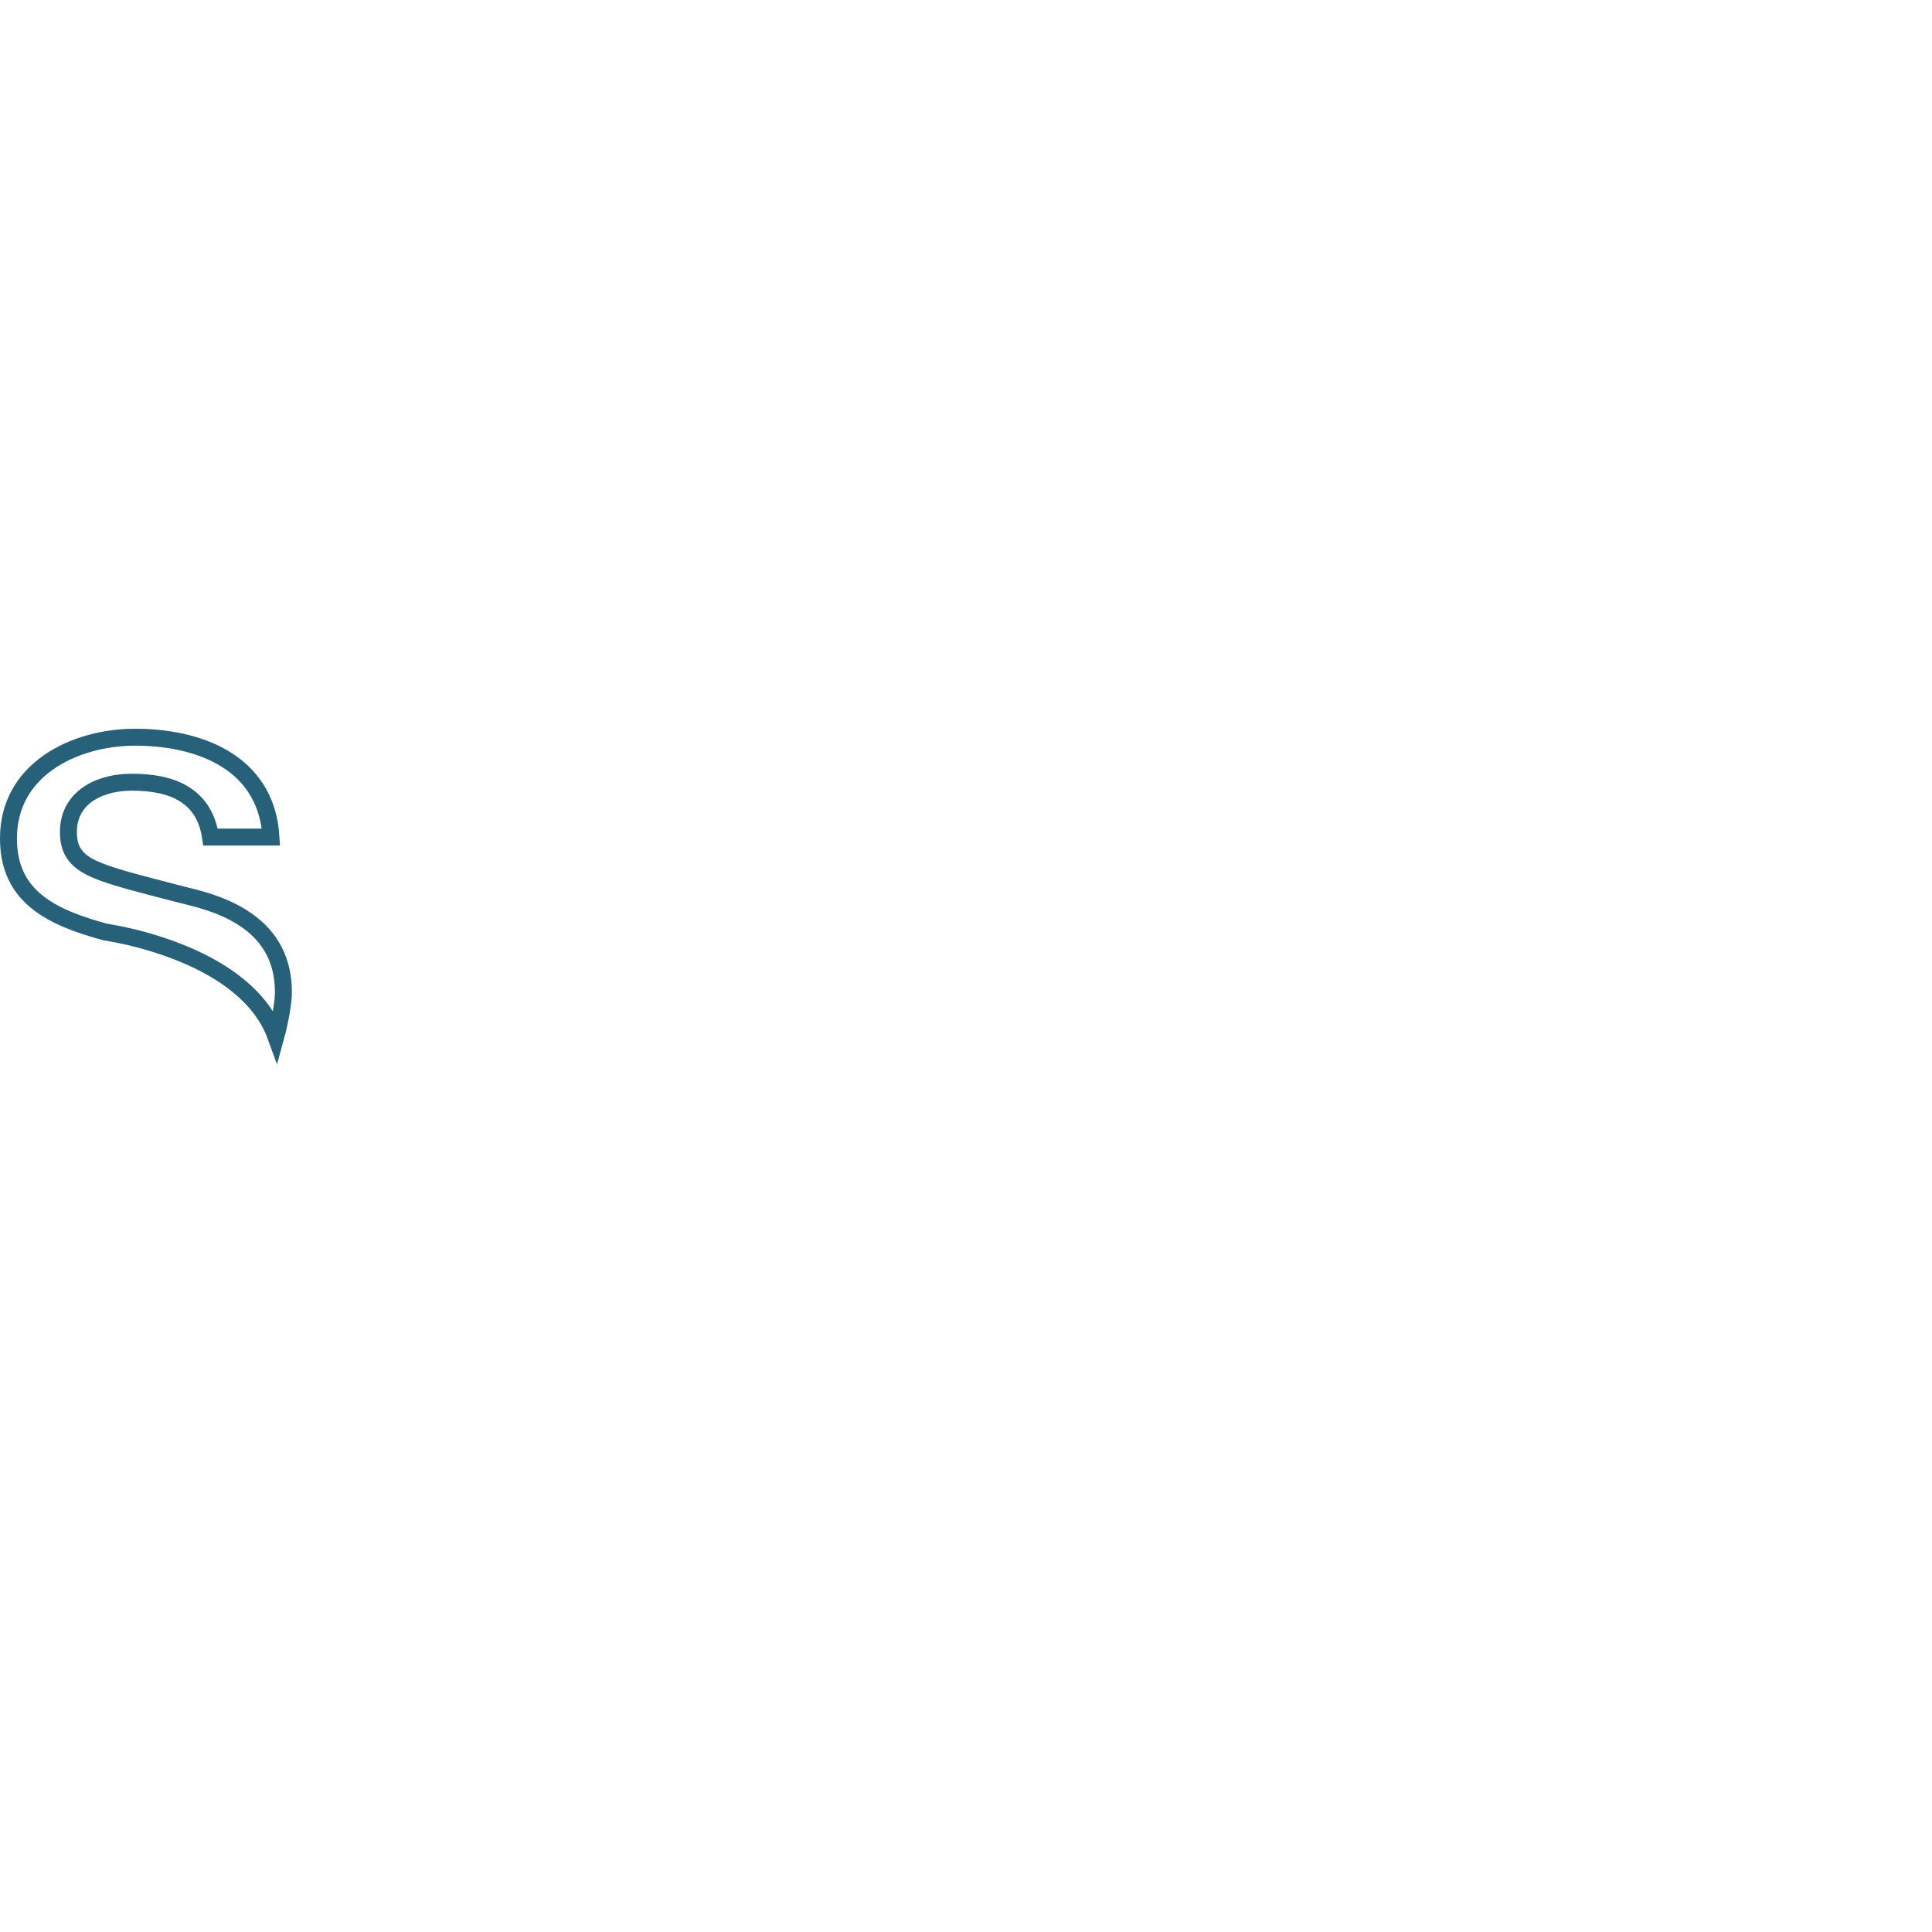
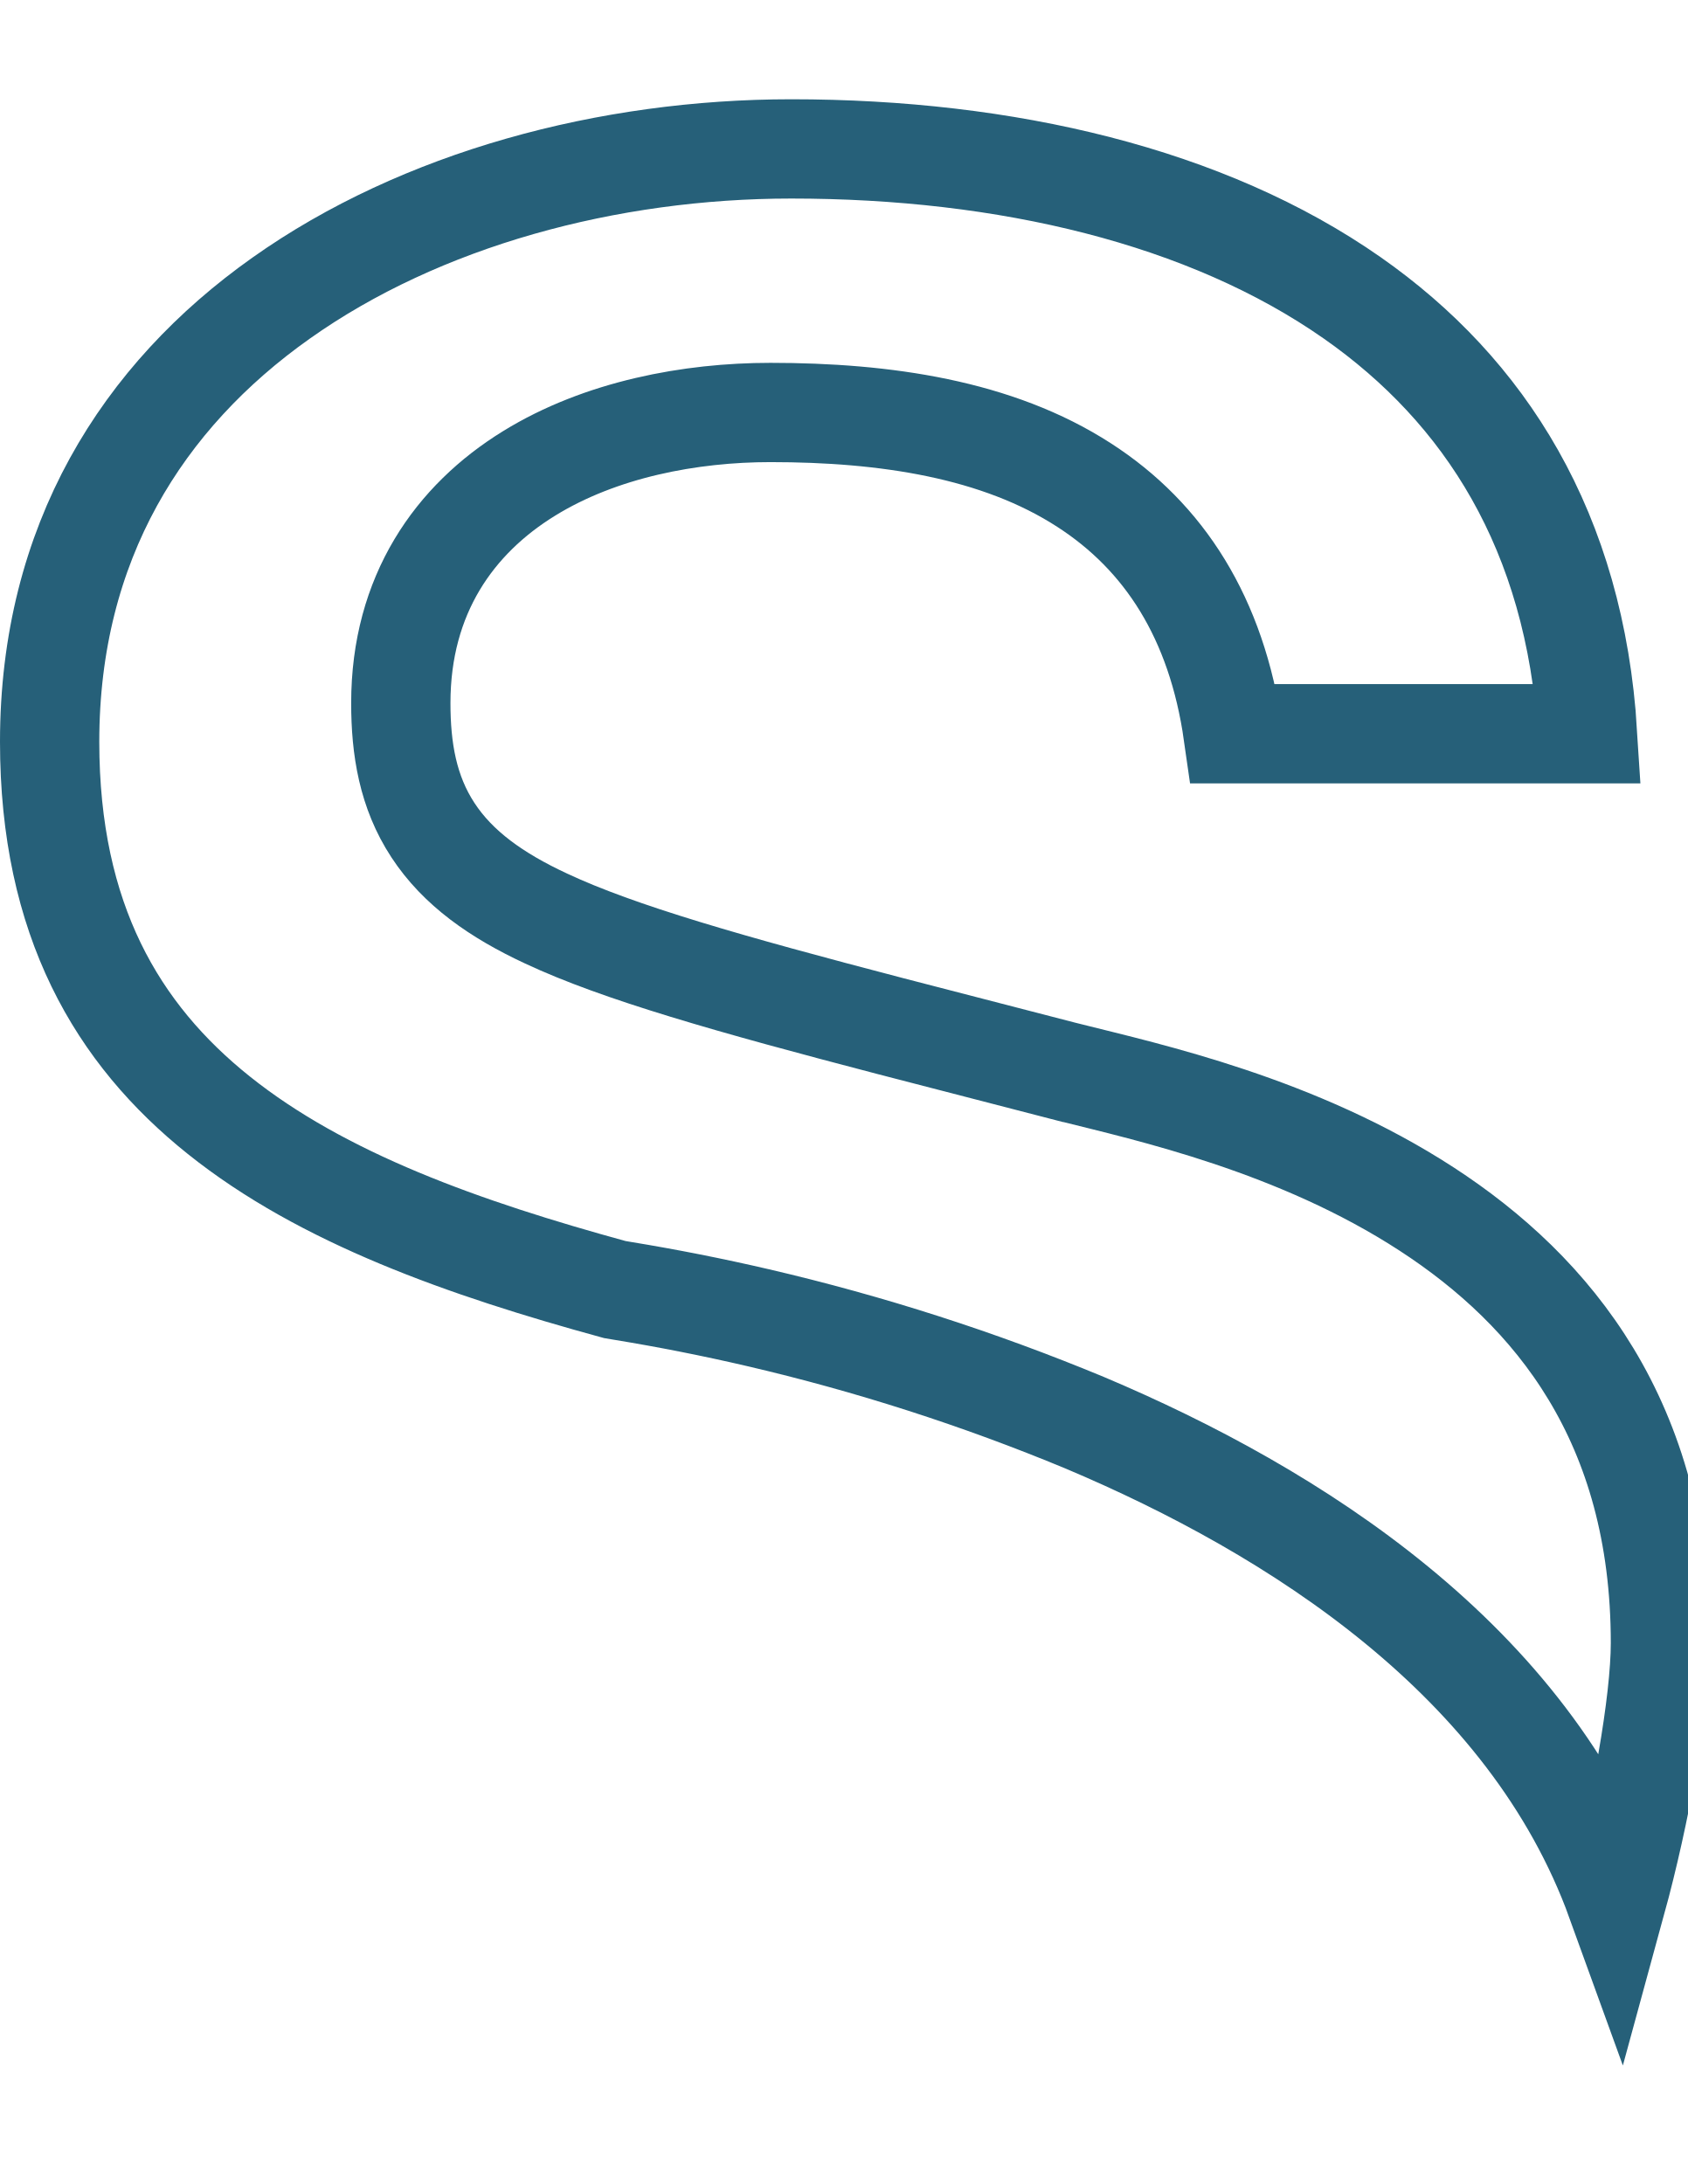
- <svg xmlns="http://www.w3.org/2000/svg" width="48" height="48" fill="none" viewBox="0 0 114 48">
+ <svg xmlns="http://www.w3.org/2000/svg" width="17" height="22" fill="none" viewBox="0 9 17 22">
  <path stroke="#266079" d="M7.97 10.5c2.162 0 4.184.475 5.65 1.501 1.336.935 2.243 2.35 2.37 4.39h-3.57c-.166-1.165-.694-1.984-1.5-2.504-.874-.566-2.007-.732-3.16-.732-.803 0-1.71.168-2.433.615-.748.461-1.29 1.219-1.29 2.312 0 .46.07.894.324 1.281.251.383.639.657 1.14.89.732.343 1.846.66 3.47 1.084l1.8.466h.002c.796.2 2.291.527 3.596 1.376 1.277.83 2.355 2.147 2.355 4.372 0 .601-.203 1.718-.445 2.603-.88-2.43-3.236-3.928-5.353-4.822a21 21 0 0 0-3.293-1.059 21 21 0 0 0-1.364-.27l-.077-.013c-1.519-.416-2.943-.92-3.988-1.756C1.182 19.417.5 18.267.5 16.472c0-2.006.935-3.48 2.33-4.468 1.41-1 3.296-1.504 5.14-1.504Z" />
</svg>
